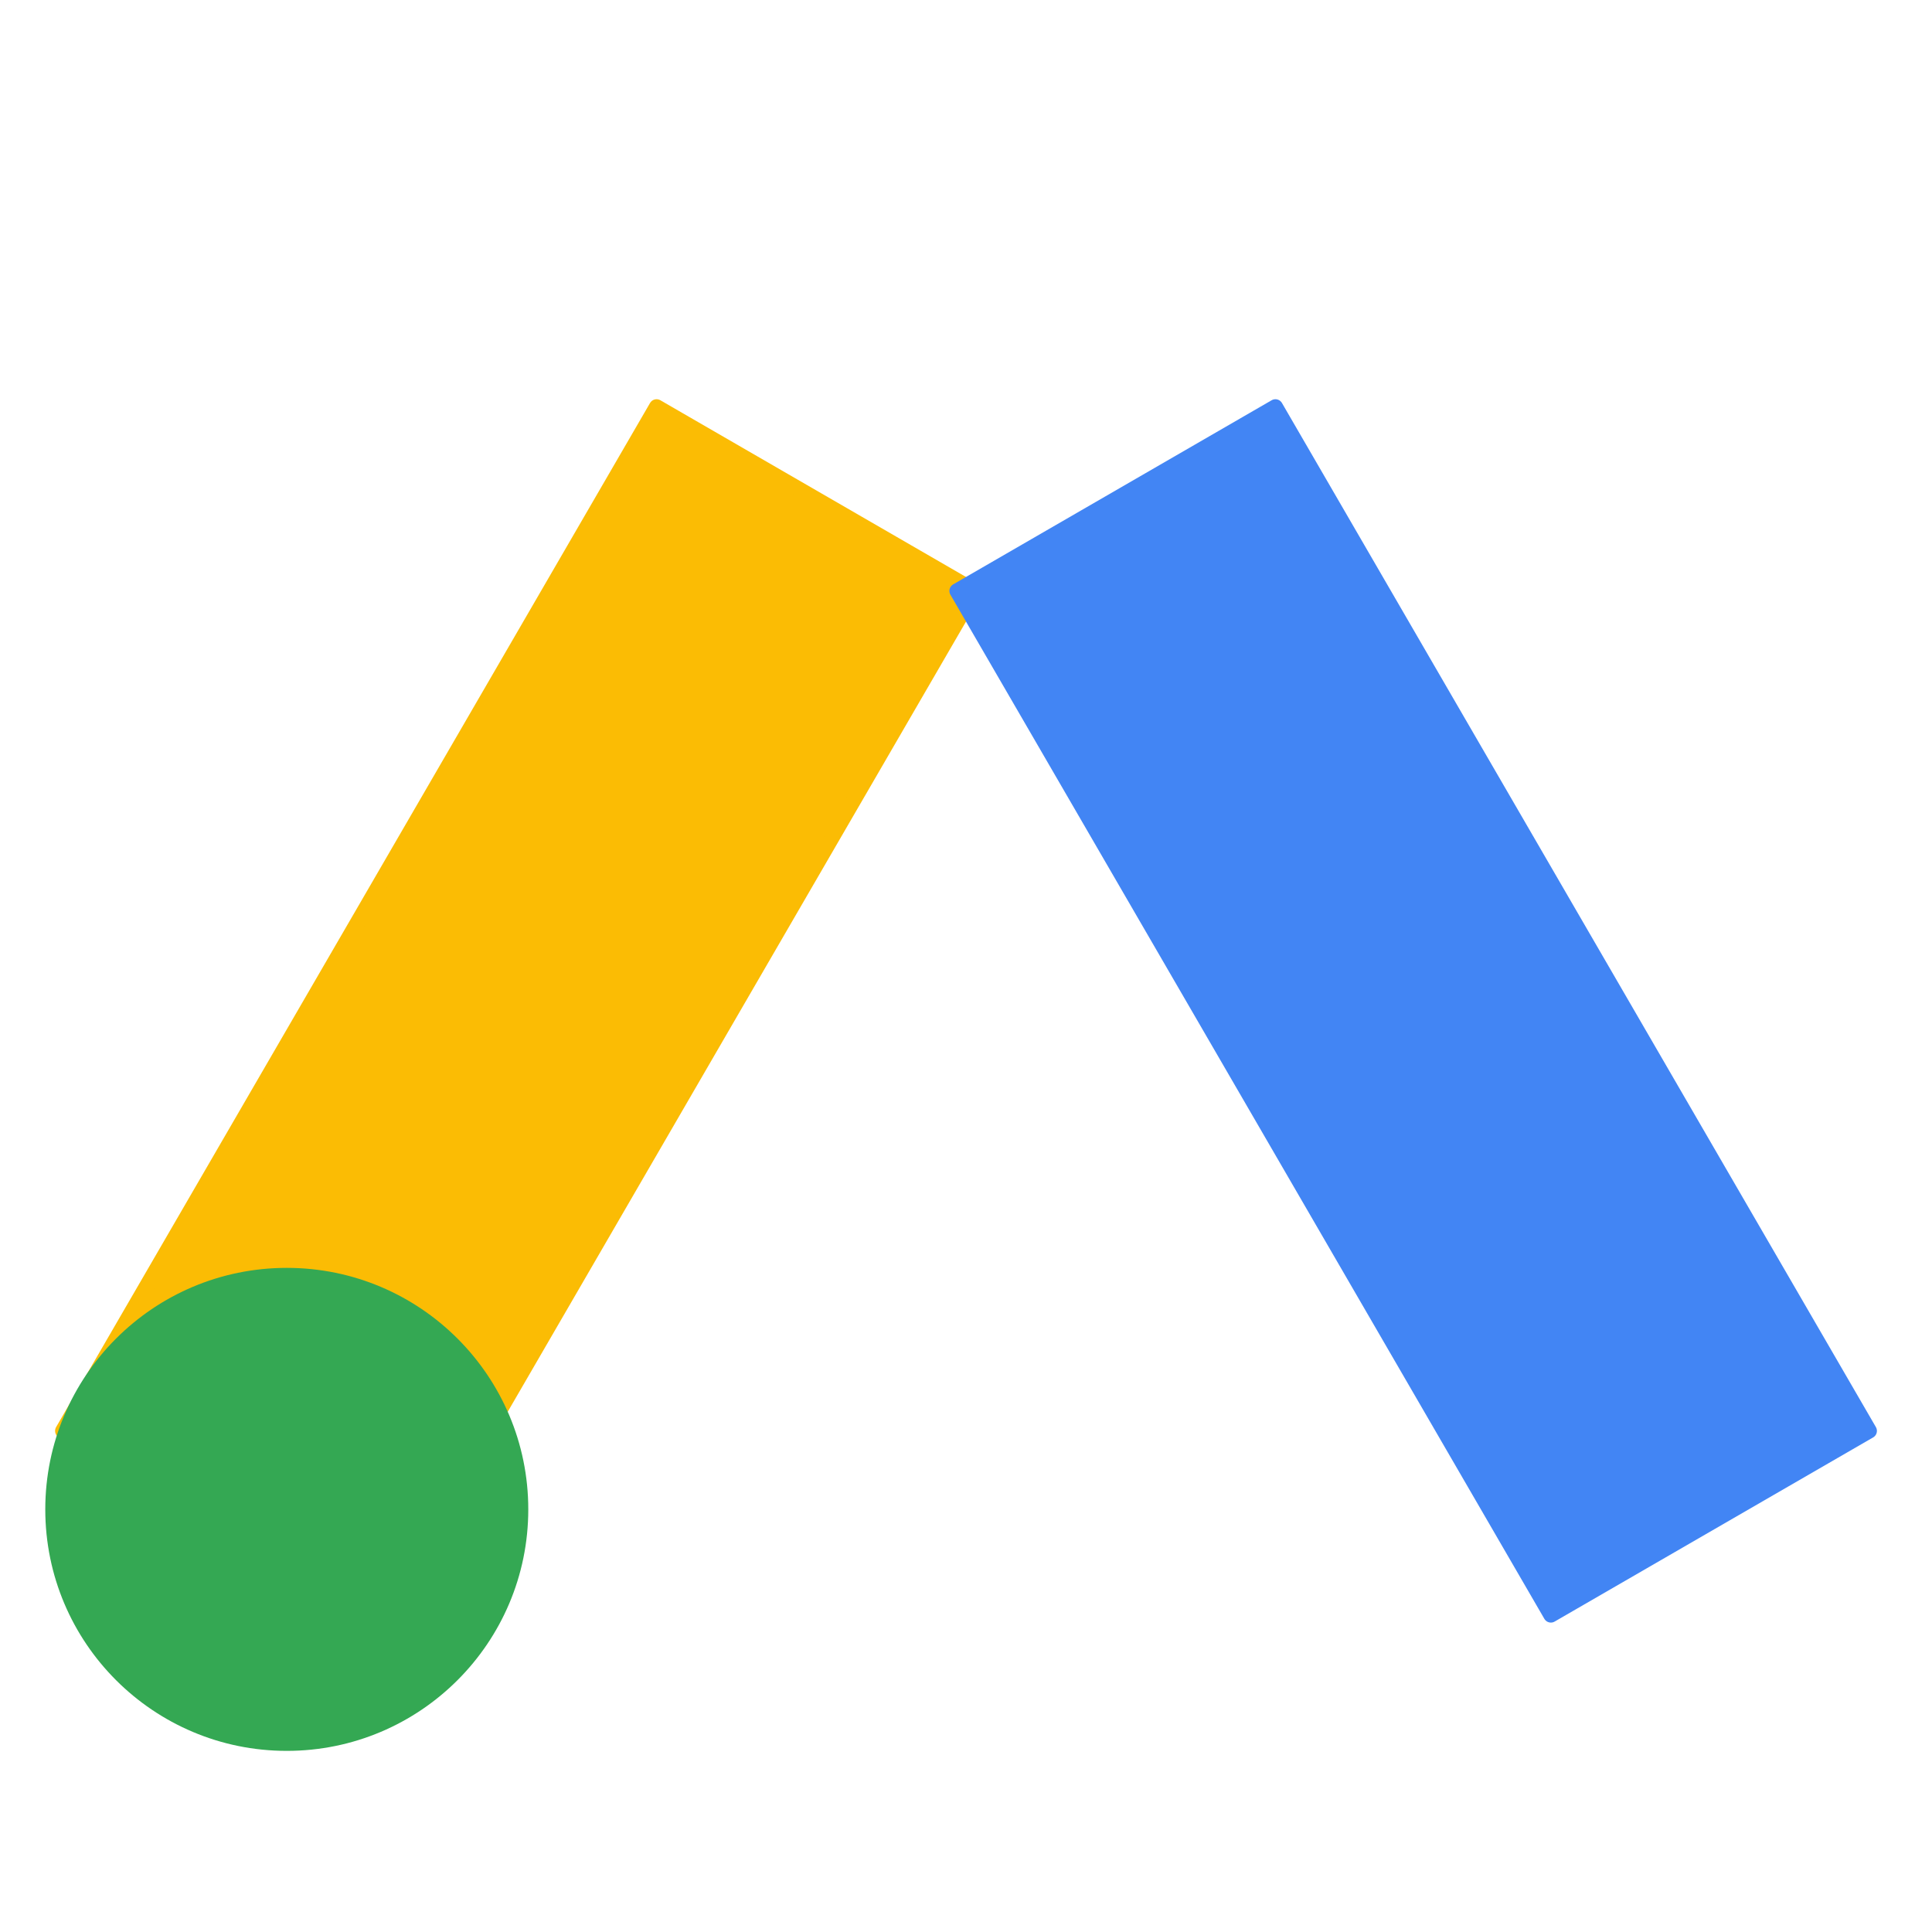
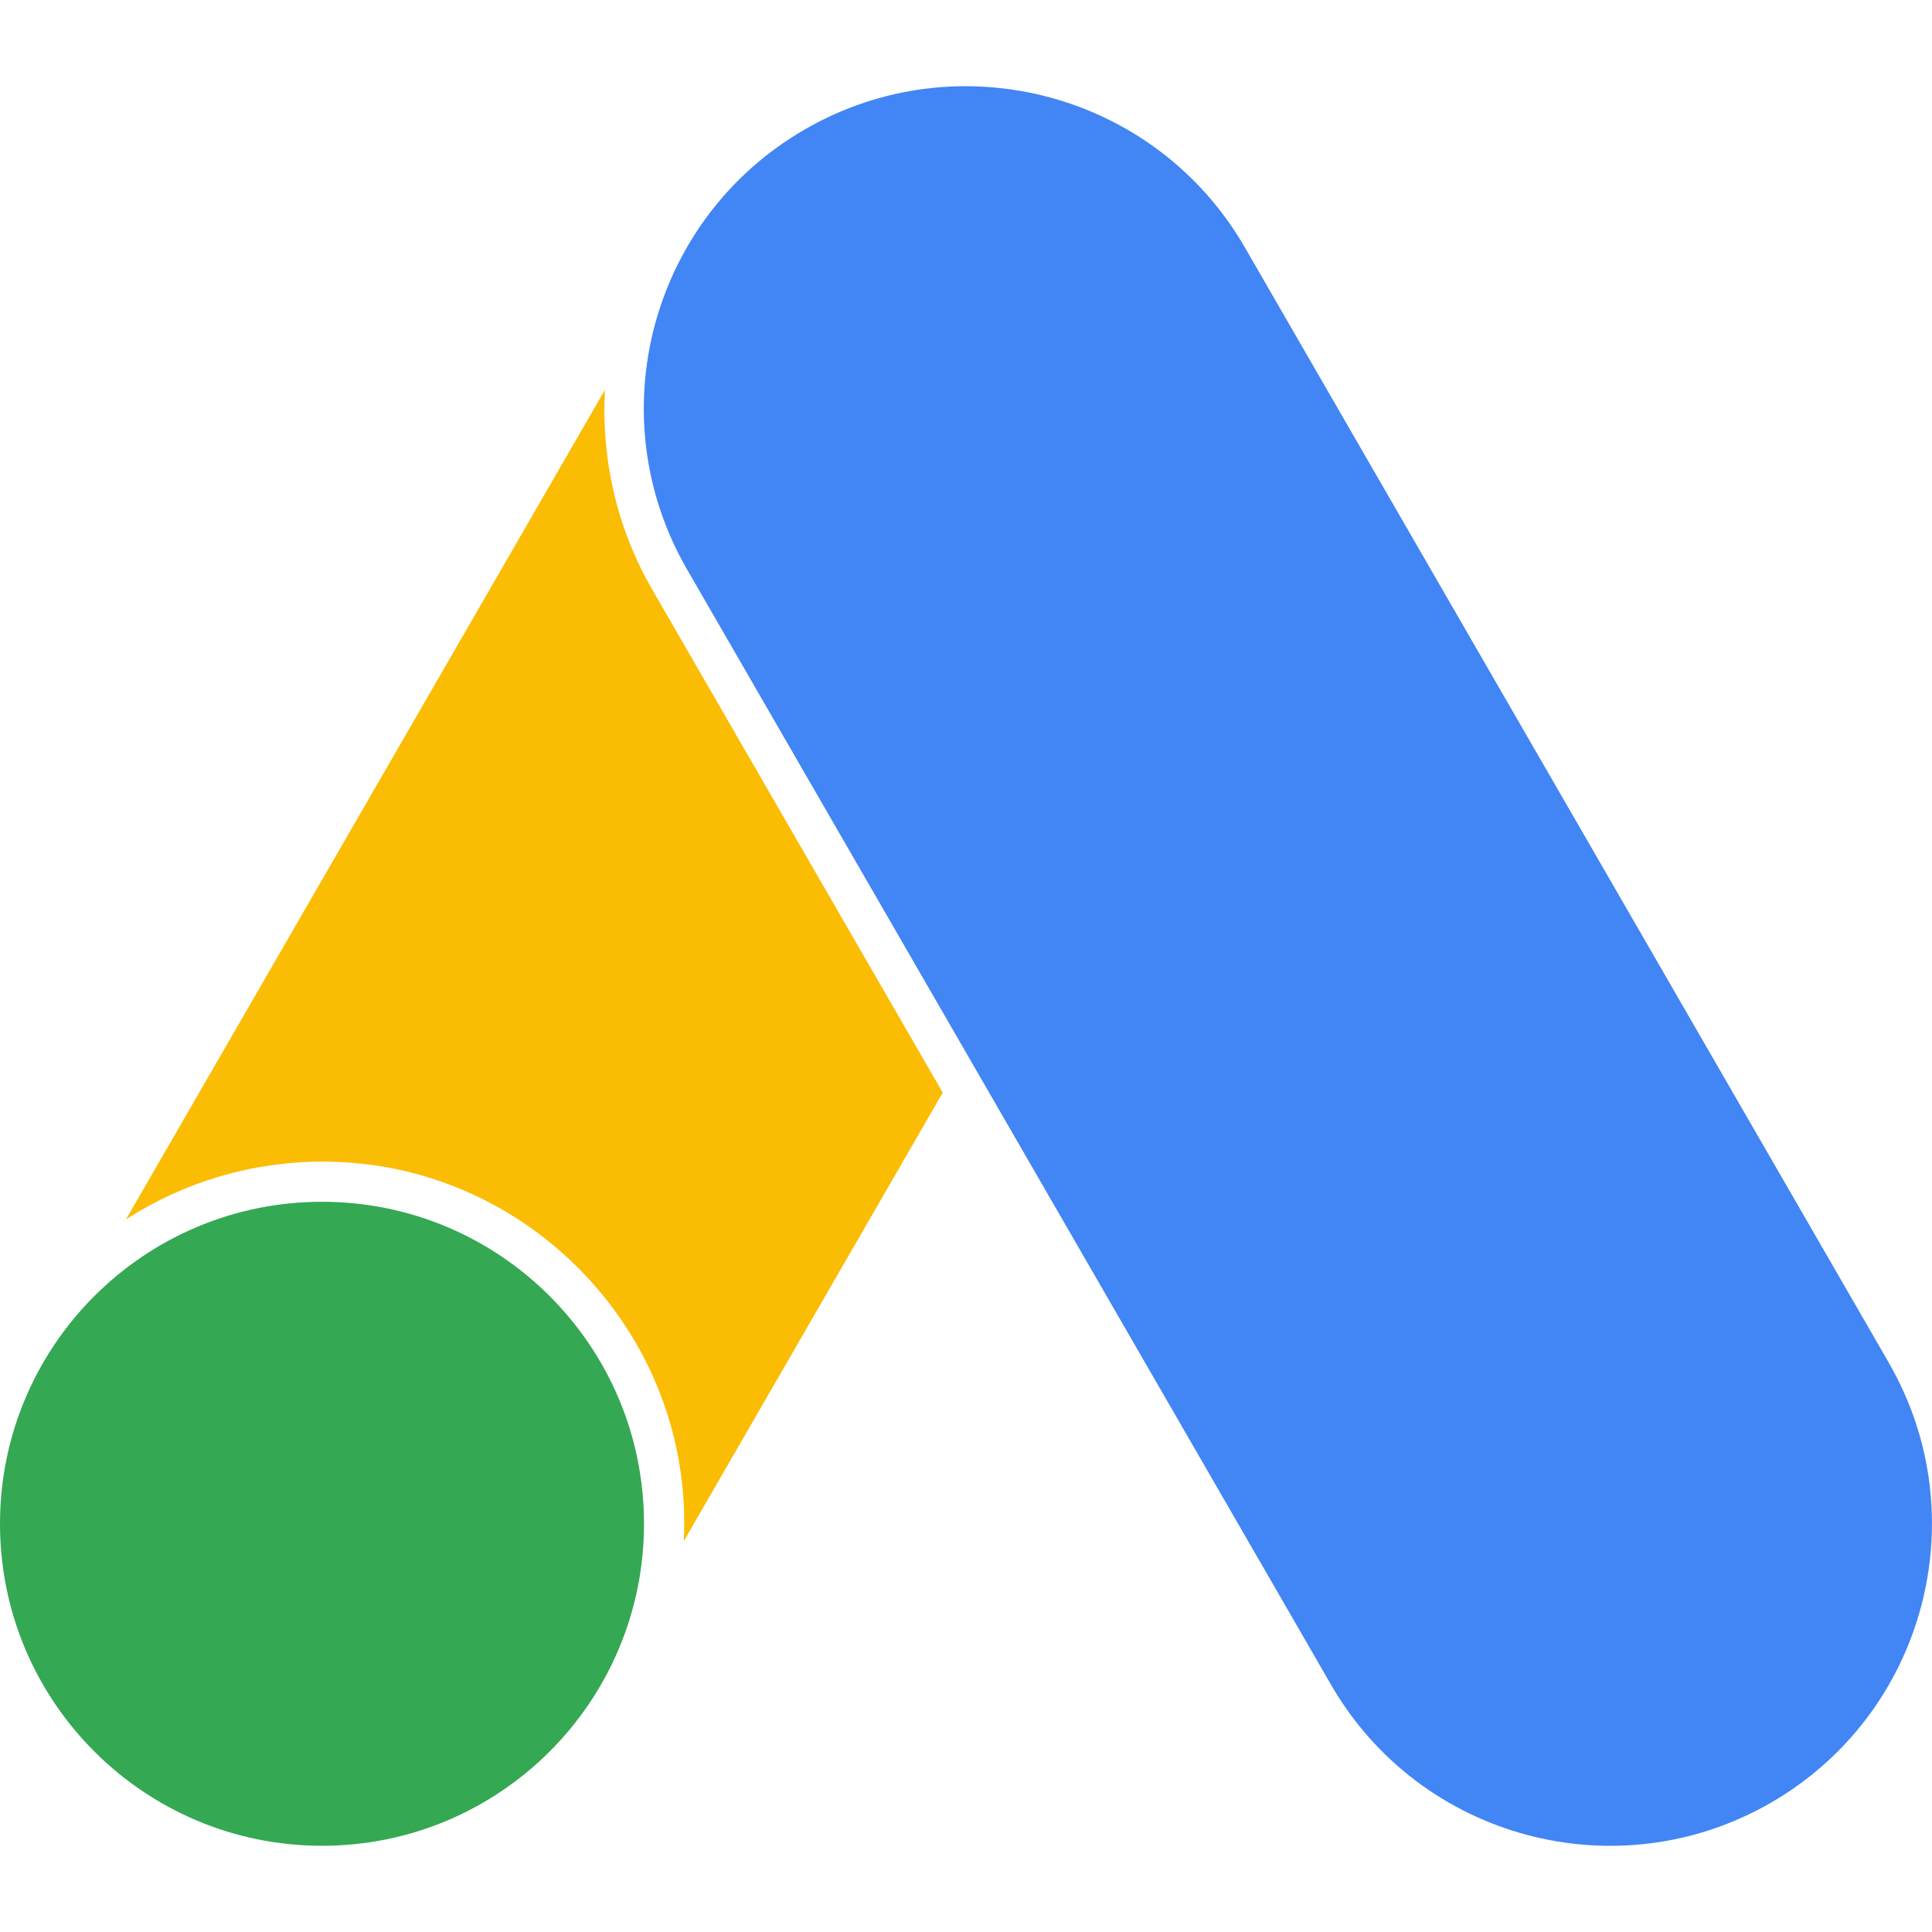
- <svg xmlns="http://www.w3.org/2000/svg" viewBox="0 0 256 256">
-   <rect width="256" height="256" fill="none" />
-   <path d="M8.3 189.6L87 53.9l42.2 24.4L50.5 214z" fill="#FBBC04" stroke="#FBBC04" stroke-width="2" stroke-linejoin="round" />
-   <path d="M247.7 189.6L169 53.9l-42.2 24.4 78.7 135.7z" fill="#4285F4" stroke="#4285F4" stroke-width="2" stroke-linejoin="round" />
-   <circle cx="38" cy="200" r="32" fill="#34A853" />
+ <svg xmlns="http://www.w3.org/2000/svg" role="img" viewBox="0 0 24 24">
+   <path d="M4 22.929C1.791 22.929 0 21.138 0 18.929s1.791-4 4-4 4 1.791 4 4-1.791 4-4 4z" fill="#34A853" />
+   <path d="M23.464 16.929L15.463 3.072C14.359 1.159 11.912.503 9.999 1.607S7.429 5.159 8.534 7.072l8.001 13.857c1.105 1.913 3.551 2.568 5.464 1.465 1.913-1.105 2.568-3.551 1.465-5.464z" fill="#4285F4" />
+   <path d="M7.514 4.844L1.565 15.148A4.5 4.5 0 0 1 4 14.43c2.56-.007 4.625 2.159 4.494 4.715l3.217-5.572-3.609-6.25c-.45-.779-.632-1.639-.588-2.478z" fill="#FBBC04" />
</svg>
